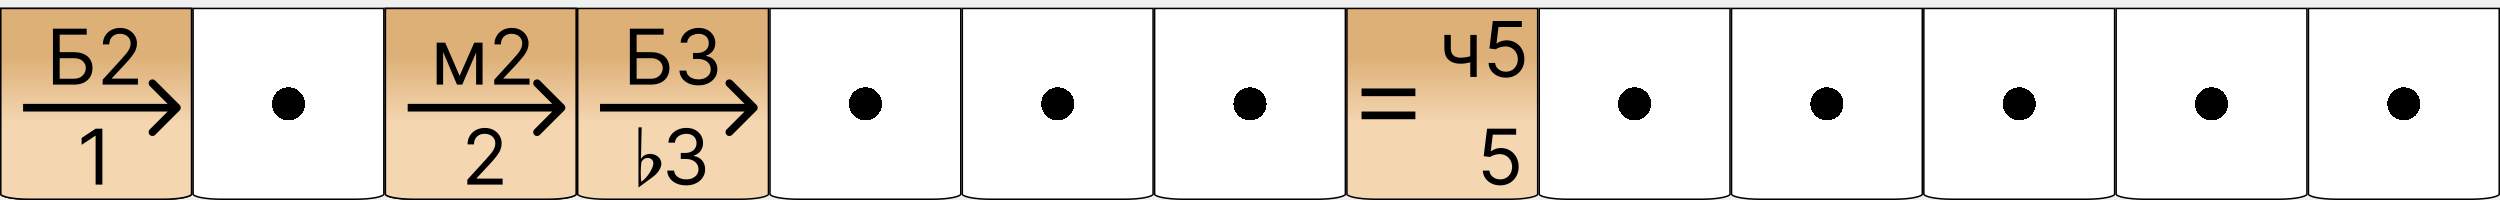
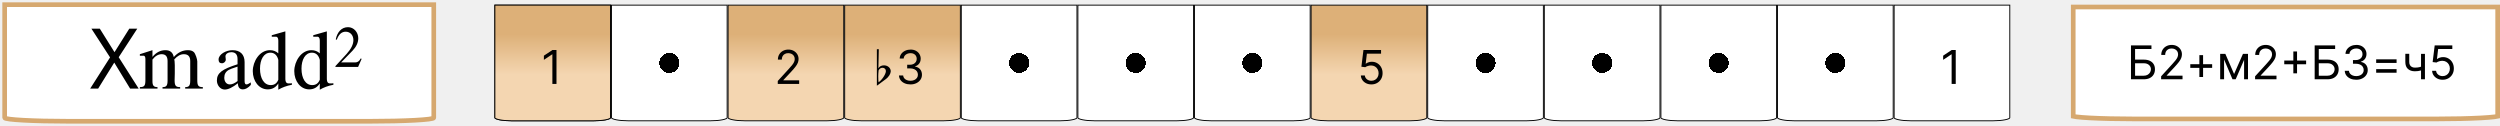
- <svg xmlns="http://www.w3.org/2000/svg" width="325" height="26" viewBox="0 0 325 26" fill="none">
-   <path d="M300.1 1.1H324.9V25.25C324.9 25.265 324.893 25.292 324.854 25.33C324.815 25.368 324.752 25.409 324.663 25.451C324.484 25.536 324.218 25.615 323.882 25.682C323.212 25.816 322.281 25.9 321.25 25.9H303.75C302.719 25.9 301.788 25.816 301.118 25.682C300.782 25.615 300.516 25.536 300.337 25.451C300.248 25.409 300.185 25.368 300.146 25.33C300.107 25.292 300.1 25.265 300.1 25.25V1.1Z" fill="url(#paint0_radial_571_794)" stroke="black" stroke-width="0.2" />
-   <path d="M275.1 1.1H299.9V25.25C299.9 25.265 299.893 25.292 299.854 25.33C299.815 25.368 299.752 25.409 299.663 25.451C299.484 25.536 299.218 25.615 298.882 25.682C298.212 25.816 297.281 25.9 296.25 25.9H278.75C277.719 25.9 276.788 25.816 276.118 25.682C275.782 25.615 275.516 25.536 275.337 25.451C275.248 25.409 275.185 25.368 275.146 25.33C275.107 25.292 275.1 25.265 275.1 25.25V1.1Z" fill="url(#paint1_radial_571_794)" stroke="black" stroke-width="0.2" />
-   <path d="M250.1 1.1H274.9V25.25C274.9 25.265 274.893 25.292 274.854 25.33C274.815 25.368 274.752 25.409 274.663 25.451C274.484 25.536 274.218 25.615 273.882 25.682C273.212 25.816 272.281 25.9 271.25 25.9H253.75C252.719 25.9 251.788 25.816 251.118 25.682C250.782 25.615 250.516 25.536 250.337 25.451C250.248 25.409 250.185 25.368 250.146 25.33C250.107 25.292 250.1 25.265 250.1 25.25V1.1Z" fill="url(#paint2_radial_571_794)" stroke="black" stroke-width="0.2" />
-   <path d="M225.1 1.1H249.9V25.25C249.9 25.265 249.893 25.292 249.854 25.33C249.815 25.368 249.752 25.409 249.663 25.451C249.484 25.536 249.218 25.615 248.882 25.682C248.212 25.816 247.281 25.9 246.25 25.9H228.75C227.719 25.9 226.788 25.816 226.118 25.682C225.782 25.615 225.516 25.536 225.337 25.451C225.248 25.409 225.185 25.368 225.146 25.33C225.107 25.292 225.1 25.265 225.1 25.25V1.1Z" fill="url(#paint3_radial_571_794)" stroke="black" stroke-width="0.2" />
-   <path d="M200.1 1.1H224.9V25.25C224.9 25.265 224.893 25.292 224.854 25.33C224.815 25.368 224.752 25.409 224.663 25.451C224.484 25.536 224.218 25.615 223.882 25.682C223.212 25.816 222.281 25.9 221.25 25.9H203.75C202.719 25.9 201.788 25.816 201.118 25.682C200.782 25.615 200.516 25.536 200.337 25.451C200.248 25.409 200.185 25.368 200.146 25.33C200.107 25.292 200.1 25.265 200.1 25.25V1.1Z" fill="url(#paint4_radial_571_794)" stroke="black" stroke-width="0.2" />
-   <path d="M175.1 1.1H199.9V25.25C199.9 25.265 199.893 25.292 199.854 25.33C199.815 25.368 199.752 25.409 199.663 25.451C199.484 25.536 199.218 25.615 198.882 25.682C198.212 25.816 197.281 25.9 196.25 25.9H178.75C177.719 25.9 176.788 25.816 176.118 25.682C175.782 25.615 175.516 25.536 175.337 25.451C175.248 25.409 175.185 25.368 175.146 25.33C175.107 25.292 175.1 25.265 175.1 25.25V1.1Z" fill="url(#paint5_linear_571_794)" stroke="black" stroke-width="0.2" />
-   <path d="M195.026 24.099C194.609 24.099 194.234 24.017 193.9 23.851C193.566 23.685 193.299 23.458 193.097 23.169C192.896 22.88 192.786 22.551 192.767 22.182H193.619C193.652 22.511 193.802 22.783 194.067 22.999C194.334 23.212 194.654 23.318 195.026 23.318C195.324 23.318 195.589 23.248 195.821 23.109C196.055 22.969 196.239 22.777 196.371 22.533C196.506 22.287 196.574 22.009 196.574 21.699C196.574 21.382 196.504 21.099 196.364 20.85C196.227 20.599 196.038 20.401 195.796 20.257C195.555 20.113 195.279 20.039 194.969 20.037C194.746 20.035 194.518 20.069 194.283 20.14C194.049 20.209 193.856 20.297 193.705 20.406L192.881 20.307L193.321 16.727H197.099V17.509H194.06L193.804 19.653H193.847C193.996 19.535 194.183 19.437 194.408 19.359C194.633 19.28 194.867 19.241 195.111 19.241C195.556 19.241 195.952 19.348 196.3 19.561C196.651 19.772 196.925 20.061 197.124 20.428C197.326 20.794 197.426 21.213 197.426 21.685C197.426 22.149 197.322 22.563 197.114 22.928C196.908 23.29 196.624 23.576 196.261 23.787C195.899 23.995 195.487 24.099 195.026 24.099Z" fill="black" />
-   <path d="M177 12H184" stroke="black" />
-   <path d="M177 15H184" stroke="black" />
-   <path d="M191.972 4.545V10H191.134V4.545H191.972ZM191.645 7.145V7.926C191.455 7.997 191.267 8.06 191.08 8.114C190.893 8.166 190.697 8.208 190.491 8.239C190.285 8.267 190.059 8.281 189.812 8.281C189.195 8.281 188.699 8.114 188.325 7.781C187.953 7.447 187.767 6.946 187.767 6.278V4.531H188.605V6.278C188.605 6.558 188.658 6.787 188.765 6.967C188.871 7.147 189.016 7.281 189.198 7.369C189.38 7.456 189.585 7.5 189.812 7.5C190.168 7.5 190.488 7.468 190.775 7.404C191.064 7.338 191.354 7.251 191.645 7.145ZM195.768 10.099C195.351 10.099 194.976 10.017 194.642 9.851C194.308 9.685 194.041 9.458 193.839 9.169C193.638 8.88 193.528 8.551 193.509 8.182H194.362C194.395 8.511 194.544 8.783 194.809 8.999C195.076 9.212 195.396 9.318 195.768 9.318C196.066 9.318 196.331 9.248 196.563 9.109C196.798 8.969 196.981 8.777 197.114 8.533C197.249 8.287 197.316 8.009 197.316 7.699C197.316 7.382 197.246 7.099 197.107 6.85C196.969 6.599 196.78 6.402 196.538 6.257C196.297 6.113 196.021 6.039 195.711 6.037C195.488 6.035 195.26 6.069 195.026 6.14C194.791 6.209 194.598 6.297 194.447 6.406L193.623 6.307L194.063 2.727H197.842V3.509H194.802L194.546 5.653H194.589C194.738 5.535 194.925 5.437 195.15 5.359C195.375 5.281 195.609 5.241 195.853 5.241C196.298 5.241 196.695 5.348 197.043 5.561C197.393 5.772 197.668 6.061 197.866 6.428C198.068 6.795 198.168 7.214 198.168 7.685C198.168 8.149 198.064 8.563 197.856 8.928C197.65 9.29 197.366 9.576 197.004 9.787C196.641 9.995 196.229 10.099 195.768 10.099Z" fill="black" />
-   <path d="M150.1 1.1H174.9V25.25C174.9 25.265 174.893 25.292 174.854 25.33C174.815 25.368 174.752 25.409 174.663 25.451C174.484 25.536 174.218 25.615 173.882 25.682C173.212 25.816 172.281 25.9 171.25 25.9H153.75C152.719 25.9 151.788 25.816 151.118 25.682C150.782 25.615 150.516 25.536 150.337 25.451C150.248 25.409 150.185 25.368 150.146 25.33C150.107 25.292 150.1 25.265 150.1 25.25V1.1Z" fill="url(#paint6_radial_571_794)" stroke="black" stroke-width="0.2" />
-   <path d="M125.1 1.1H149.9V25.25C149.9 25.265 149.893 25.292 149.854 25.33C149.815 25.368 149.752 25.409 149.663 25.451C149.484 25.536 149.218 25.615 148.882 25.682C148.212 25.816 147.281 25.9 146.25 25.9H128.75C127.719 25.9 126.788 25.816 126.118 25.682C125.782 25.615 125.516 25.536 125.337 25.451C125.248 25.409 125.185 25.368 125.146 25.33C125.107 25.292 125.1 25.265 125.1 25.25V1.1Z" fill="url(#paint7_radial_571_794)" stroke="black" stroke-width="0.2" />
-   <path d="M100.1 1.1H124.9V25.25C124.9 25.265 124.893 25.292 124.854 25.33C124.815 25.368 124.752 25.409 124.663 25.451C124.484 25.536 124.218 25.615 123.882 25.682C123.212 25.816 122.281 25.9 121.25 25.9H103.75C102.719 25.9 101.788 25.816 101.118 25.682C100.782 25.615 100.516 25.536 100.337 25.451C100.248 25.409 100.185 25.368 100.146 25.33C100.107 25.292 100.1 25.265 100.1 25.25V1.1Z" fill="url(#paint8_radial_571_794)" stroke="black" stroke-width="0.2" />
-   <path d="M75.1 1.1H99.9V25.25C99.9 25.265 99.893 25.292 99.854 25.33C99.815 25.368 99.752 25.409 99.663 25.451C99.484 25.536 99.218 25.615 98.882 25.682C98.212 25.816 97.281 25.9 96.25 25.9H78.75C77.719 25.9 76.788 25.816 76.118 25.682C75.782 25.615 75.516 25.536 75.337 25.451C75.248 25.409 75.185 25.368 75.146 25.33C75.107 25.292 75.1 25.265 75.1 25.25V1.1Z" fill="url(#paint9_linear_571_794)" stroke="black" stroke-width="0.2" />
-   <path d="M89.21 24.099C88.742 24.099 88.324 24.019 87.957 23.858C87.592 23.697 87.302 23.473 87.087 23.187C86.874 22.898 86.758 22.563 86.739 22.182H87.633C87.653 22.416 87.733 22.619 87.875 22.789C88.017 22.957 88.203 23.087 88.433 23.18C88.662 23.272 88.917 23.318 89.196 23.318C89.508 23.318 89.785 23.264 90.027 23.155C90.269 23.046 90.458 22.894 90.595 22.7C90.733 22.506 90.801 22.281 90.801 22.026C90.801 21.758 90.735 21.523 90.602 21.319C90.47 21.113 90.276 20.952 90.02 20.836C89.764 20.72 89.452 20.662 89.082 20.662H88.5V19.881H89.082C89.371 19.881 89.624 19.829 89.842 19.724C90.062 19.62 90.234 19.474 90.357 19.284C90.483 19.095 90.546 18.872 90.546 18.616C90.546 18.37 90.491 18.156 90.382 17.974C90.273 17.791 90.119 17.649 89.921 17.548C89.724 17.446 89.492 17.395 89.224 17.395C88.974 17.395 88.737 17.441 88.514 17.533C88.294 17.623 88.114 17.755 87.974 17.928C87.835 18.098 87.759 18.304 87.747 18.546H86.895C86.909 18.164 87.024 17.831 87.239 17.544C87.455 17.255 87.737 17.03 88.085 16.869C88.435 16.708 88.82 16.628 89.239 16.628C89.688 16.628 90.074 16.719 90.396 16.901C90.718 17.081 90.966 17.319 91.138 17.615C91.311 17.911 91.398 18.231 91.398 18.574C91.398 18.983 91.29 19.333 91.075 19.621C90.862 19.91 90.572 20.11 90.204 20.222V20.278C90.664 20.354 91.022 20.549 91.281 20.864C91.539 21.177 91.668 21.564 91.668 22.026C91.668 22.421 91.56 22.776 91.344 23.091C91.131 23.403 90.84 23.65 90.471 23.829C90.102 24.009 89.681 24.099 89.21 24.099Z" fill="black" />
-   <path d="M83 24.379L84.833 23.027C85.639 22.442 85.951 21.779 85.977 21.285C85.977 20.557 85.314 20.011 84.534 20.011C83.988 20.011 83.585 20.219 83.325 20.648L83.416 16.553H83V24.379ZM84.209 20.531C84.625 20.531 84.937 20.83 84.937 21.233C84.937 21.909 84.04 23.209 83.364 23.638C83.325 23.417 83.299 22.988 83.299 22.351C83.299 22 83.325 21.571 83.377 21.077C83.572 20.713 83.845 20.531 84.209 20.531Z" fill="black" />
-   <path d="M81.881 11V3.727H86.27V4.509H82.761V6.781H84.608C85.129 6.781 85.568 6.866 85.925 7.037C86.285 7.207 86.558 7.448 86.742 7.758C86.929 8.068 87.023 8.434 87.023 8.855C87.023 9.277 86.929 9.648 86.742 9.97C86.558 10.292 86.285 10.544 85.925 10.727C85.568 10.909 85.129 11 84.608 11H81.881ZM82.761 10.233H84.608C84.939 10.233 85.22 10.167 85.45 10.034C85.682 9.899 85.857 9.726 85.975 9.516C86.096 9.303 86.156 9.078 86.156 8.841C86.156 8.493 86.022 8.193 85.755 7.942C85.487 7.689 85.105 7.562 84.608 7.562H82.761V10.233ZM90.802 11.099C90.333 11.099 89.915 11.019 89.549 10.858C89.184 10.697 88.894 10.473 88.678 10.187C88.465 9.898 88.349 9.563 88.33 9.182H89.225C89.244 9.416 89.325 9.619 89.467 9.789C89.609 9.957 89.795 10.087 90.024 10.18C90.254 10.272 90.508 10.318 90.788 10.318C91.1 10.318 91.377 10.264 91.619 10.155C91.86 10.046 92.05 9.894 92.187 9.7C92.324 9.506 92.393 9.281 92.393 9.026C92.393 8.758 92.327 8.522 92.194 8.319C92.061 8.113 91.867 7.952 91.612 7.836C91.356 7.72 91.043 7.662 90.674 7.662H90.092V6.881H90.674C90.963 6.881 91.216 6.829 91.434 6.724C91.654 6.62 91.826 6.473 91.949 6.284C92.075 6.095 92.137 5.872 92.137 5.616C92.137 5.37 92.083 5.156 91.974 4.974C91.865 4.791 91.711 4.649 91.512 4.548C91.316 4.446 91.084 4.395 90.816 4.395C90.565 4.395 90.329 4.441 90.106 4.533C89.886 4.623 89.706 4.755 89.566 4.928C89.427 5.098 89.351 5.304 89.339 5.545H88.487C88.501 5.164 88.616 4.83 88.831 4.544C89.047 4.255 89.328 4.03 89.676 3.869C90.027 3.708 90.411 3.628 90.83 3.628C91.28 3.628 91.666 3.719 91.988 3.901C92.31 4.081 92.558 4.319 92.73 4.615C92.903 4.911 92.99 5.231 92.99 5.574C92.99 5.983 92.882 6.333 92.666 6.621C92.453 6.91 92.163 7.11 91.796 7.222V7.278C92.256 7.354 92.614 7.549 92.872 7.864C93.13 8.177 93.259 8.564 93.259 9.026C93.259 9.421 93.152 9.776 92.936 10.091C92.723 10.403 92.432 10.65 92.063 10.829C91.693 11.009 91.273 11.099 90.802 11.099Z" fill="black" />
-   <path d="M98.354 14.354C98.549 14.158 98.549 13.842 98.354 13.646L95.172 10.464C94.976 10.269 94.66 10.269 94.465 10.464C94.269 10.66 94.269 10.976 94.465 11.172L97.293 14L94.465 16.828C94.269 17.024 94.269 17.34 94.465 17.535C94.66 17.731 94.976 17.731 95.172 17.535L98.354 14.354ZM78 14.5H98V13.5H78V14.5Z" fill="black" />
-   <path d="M25.1 1.1H49.9V25.25C49.9 25.265 49.893 25.292 49.854 25.33C49.815 25.368 49.752 25.409 49.663 25.451C49.483 25.536 49.218 25.615 48.882 25.682C48.212 25.816 47.281 25.9 46.25 25.9H28.75C27.719 25.9 26.788 25.816 26.118 25.682C25.782 25.615 25.517 25.536 25.337 25.451C25.248 25.409 25.185 25.368 25.146 25.33C25.107 25.292 25.1 25.265 25.1 25.25V1.1Z" fill="url(#paint10_radial_571_794)" stroke="black" stroke-width="0.2" />
-   <path d="M0.1 1.1H24.9V25.25C24.9 25.265 24.893 25.292 24.854 25.33C24.815 25.368 24.752 25.409 24.663 25.451C24.483 25.536 24.218 25.615 23.882 25.682C23.212 25.816 22.281 25.9 21.25 25.9H3.75C2.719 25.9 1.788 25.816 1.118 25.682C0.782 25.615 0.516 25.536 0.337 25.451C0.248 25.409 0.185 25.368 0.146 25.33C0.107 25.292 0.1 25.265 0.1 25.25V1.1Z" fill="url(#paint11_linear_571_794)" stroke="black" stroke-width="0.2" />
-   <path d="M0.1 1.1H24.9V25.25C24.9 25.265 24.893 25.292 24.854 25.33C24.815 25.368 24.752 25.409 24.663 25.451C24.483 25.536 24.218 25.615 23.882 25.682C23.212 25.816 22.281 25.9 21.25 25.9H3.75C2.719 25.9 1.788 25.816 1.118 25.682C0.782 25.615 0.516 25.536 0.337 25.451C0.248 25.409 0.185 25.368 0.146 25.33C0.107 25.292 0.1 25.265 0.1 25.25V1.1Z" fill="url(#paint12_linear_571_794)" stroke="black" stroke-width="0.2" />
-   <path d="M13.31 16.727V24H12.429V17.651H12.386L10.611 18.829V17.935L12.429 16.727H13.31Z" fill="black" />
-   <path d="M6.881 11V3.727H11.27V4.509H7.761V6.781H9.608C10.129 6.781 10.568 6.866 10.925 7.037C11.285 7.207 11.557 7.448 11.742 7.758C11.929 8.068 12.023 8.434 12.023 8.855C12.023 9.277 11.929 9.648 11.742 9.97C11.557 10.292 11.285 10.544 10.925 10.727C10.568 10.909 10.129 11 9.608 11H6.881ZM7.761 10.233H9.608C9.939 10.233 10.22 10.167 10.45 10.034C10.682 9.899 10.857 9.726 10.975 9.516C11.096 9.303 11.156 9.078 11.156 8.841C11.156 8.493 11.023 8.193 10.755 7.942C10.488 7.689 10.105 7.562 9.608 7.562H7.761V10.233ZM13.345 11V10.361L15.745 7.733C16.027 7.425 16.259 7.158 16.441 6.93C16.623 6.701 16.759 6.485 16.846 6.284C16.936 6.08 16.981 5.867 16.981 5.645C16.981 5.389 16.919 5.168 16.796 4.981C16.676 4.794 16.51 4.649 16.299 4.548C16.088 4.446 15.852 4.395 15.589 4.395C15.31 4.395 15.066 4.453 14.857 4.569C14.652 4.683 14.492 4.842 14.378 5.048C14.267 5.254 14.211 5.496 14.211 5.773H13.373C13.373 5.347 13.471 4.973 13.668 4.651C13.864 4.329 14.132 4.078 14.47 3.898C14.811 3.718 15.194 3.628 15.617 3.628C16.044 3.628 16.421 3.718 16.75 3.898C17.079 4.078 17.337 4.32 17.524 4.626C17.711 4.931 17.805 5.271 17.805 5.645C17.805 5.912 17.756 6.174 17.659 6.43C17.565 6.683 17.399 6.966 17.162 7.278C16.928 7.589 16.602 7.967 16.186 8.415L14.552 10.162V10.219H17.933V11H13.345Z" fill="black" />
-   <path d="M23.354 14.354C23.549 14.158 23.549 13.842 23.354 13.646L20.172 10.464C19.976 10.269 19.66 10.269 19.465 10.464C19.269 10.66 19.269 10.976 19.465 11.172L22.293 14L19.465 16.828C19.269 17.024 19.269 17.34 19.465 17.535C19.66 17.731 19.976 17.731 20.172 17.535L23.354 14.354ZM3 14.5H23V13.5H3V14.5Z" fill="black" />
-   <path d="M50.1 1.1H74.9V25.25C74.9 25.265 74.893 25.292 74.854 25.33C74.815 25.368 74.752 25.409 74.663 25.451C74.484 25.536 74.218 25.615 73.882 25.682C73.212 25.816 72.281 25.9 71.25 25.9H53.75C52.719 25.9 51.788 25.816 51.118 25.682C50.782 25.615 50.517 25.536 50.337 25.451C50.248 25.409 50.185 25.368 50.146 25.33C50.107 25.292 50.1 25.265 50.1 25.25V1.1Z" fill="url(#paint13_linear_571_794)" stroke="black" stroke-width="0.2" />
-   <path d="M50.1 1.1H74.9V25.25C74.9 25.265 74.893 25.292 74.854 25.33C74.815 25.368 74.752 25.409 74.663 25.451C74.484 25.536 74.218 25.615 73.882 25.682C73.212 25.816 72.281 25.9 71.25 25.9H53.75C52.719 25.9 51.788 25.816 51.118 25.682C50.782 25.615 50.517 25.536 50.337 25.451C50.248 25.409 50.185 25.368 50.146 25.33C50.107 25.292 50.1 25.265 50.1 25.25V1.1Z" fill="url(#paint14_linear_571_794)" stroke="black" stroke-width="0.2" />
-   <path d="M60.753 24V23.361L63.153 20.733C63.435 20.425 63.667 20.158 63.849 19.93C64.032 19.701 64.167 19.485 64.254 19.284C64.344 19.081 64.389 18.867 64.389 18.645C64.389 18.389 64.328 18.168 64.204 17.981C64.084 17.794 63.918 17.649 63.707 17.548C63.497 17.446 63.26 17.395 62.997 17.395C62.718 17.395 62.474 17.453 62.266 17.569C62.06 17.683 61.9 17.842 61.786 18.048C61.675 18.254 61.619 18.496 61.619 18.773H60.781C60.781 18.347 60.88 17.973 61.076 17.651C61.273 17.329 61.54 17.078 61.879 16.898C62.219 16.718 62.602 16.628 63.026 16.628C63.452 16.628 63.829 16.718 64.158 16.898C64.487 17.078 64.746 17.32 64.933 17.626C65.12 17.931 65.213 18.271 65.213 18.645C65.213 18.912 65.165 19.174 65.067 19.43C64.973 19.683 64.807 19.966 64.57 20.278C64.336 20.588 64.01 20.967 63.594 21.415L61.96 23.162V23.219H65.341V24H60.753Z" fill="black" />
-   <path d="M59.75 9.864L61.653 5.545H62.449L60.091 11H59.409L57.094 5.545H57.875L59.75 9.864ZM57.605 5.545V11H56.767V5.545H57.605ZM61.895 11V5.545H62.733V11H61.895ZM64.253 11V10.361L66.653 7.733C66.935 7.425 67.167 7.158 67.349 6.93C67.532 6.701 67.667 6.485 67.754 6.284C67.844 6.08 67.889 5.867 67.889 5.645C67.889 5.389 67.828 5.168 67.704 4.981C67.584 4.794 67.418 4.649 67.207 4.548C66.997 4.446 66.76 4.395 66.497 4.395C66.218 4.395 65.974 4.453 65.766 4.569C65.56 4.683 65.4 4.842 65.286 5.048C65.175 5.254 65.119 5.496 65.119 5.773H64.281C64.281 5.347 64.379 4.973 64.576 4.651C64.772 4.329 65.04 4.078 65.379 3.898C65.719 3.718 66.102 3.628 66.526 3.628C66.952 3.628 67.329 3.718 67.658 3.898C67.987 4.078 68.246 4.32 68.433 4.626C68.62 4.931 68.713 5.271 68.713 5.645C68.713 5.912 68.665 6.174 68.567 6.43C68.473 6.683 68.307 6.966 68.07 7.278C67.836 7.589 67.51 7.967 67.094 8.415L65.46 10.162V10.219H68.841V11H64.253Z" fill="black" />
-   <path d="M73.354 14.354C73.549 14.158 73.549 13.842 73.354 13.646L70.172 10.464C69.976 10.269 69.66 10.269 69.465 10.464C69.269 10.66 69.269 10.976 69.465 11.172L72.293 14L69.465 16.828C69.269 17.024 69.269 17.34 69.465 17.535C69.66 17.731 69.976 17.731 70.172 17.535L73.354 14.354ZM53 14.5H73V13.5H53V14.5Z" fill="black" />
+ <svg xmlns="http://www.w3.org/2000/svg" width="536" height="27" viewBox="0 0 536 27" fill="none">
+   <path d="M406.1 1.1H430.9V25.25C430.9 25.265 430.893 25.292 430.854 25.33C430.815 25.368 430.752 25.409 430.663 25.451C430.484 25.536 430.218 25.615 429.882 25.682C429.212 25.816 428.281 25.9 427.25 25.9H409.75C408.719 25.9 407.788 25.816 407.118 25.682C406.782 25.615 406.516 25.536 406.337 25.451C406.248 25.409 406.185 25.368 406.146 25.33C406.107 25.292 406.1 25.265 406.1 25.25V1.1Z" fill="white" stroke="black" stroke-width="0.2" />
+   <path d="M419.31 10.727V18H418.429V11.651H418.386L416.611 12.829V11.935L418.429 10.727H419.31Z" fill="black" />
+   <path d="M356.1 1.1H380.9V25.25C380.9 25.265 380.893 25.292 380.854 25.33C380.815 25.368 380.752 25.409 380.663 25.451C380.484 25.536 380.218 25.615 379.882 25.682C379.212 25.816 378.281 25.9 377.25 25.9H359.75C358.719 25.9 357.788 25.816 357.118 25.682C356.782 25.615 356.516 25.536 356.337 25.451C356.248 25.409 356.185 25.368 356.146 25.33C356.107 25.292 356.1 25.265 356.1 25.25V1.1Z" fill="url(#paint0_radial_1083_555)" stroke="black" stroke-width="0.2" />
+   <path d="M381.1 1.1H405.9V25.25C405.9 25.265 405.893 25.292 405.854 25.33C405.815 25.368 405.752 25.409 405.663 25.451C405.484 25.536 405.218 25.615 404.882 25.682C404.212 25.816 403.281 25.9 402.25 25.9H384.75C383.719 25.9 382.788 25.816 382.118 25.682C381.782 25.615 381.516 25.536 381.337 25.451C381.248 25.409 381.185 25.368 381.146 25.33C381.107 25.292 381.1 25.265 381.1 25.25V1.1Z" fill="url(#paint1_radial_1083_555)" stroke="black" stroke-width="0.2" />
+   <path d="M331.1 1.1H355.9V25.25C355.9 25.265 355.893 25.292 355.854 25.33C355.815 25.368 355.752 25.409 355.663 25.451C355.484 25.536 355.218 25.615 354.882 25.682C354.212 25.816 353.281 25.9 352.25 25.9H334.75C333.719 25.9 332.788 25.816 332.118 25.682C331.782 25.615 331.516 25.536 331.337 25.451C331.248 25.409 331.185 25.368 331.146 25.33C331.107 25.292 331.1 25.265 331.1 25.25V1.1Z" fill="url(#paint2_radial_1083_555)" stroke="black" stroke-width="0.2" />
+   <path d="M306.1 1.1H330.9V25.25C330.9 25.265 330.893 25.292 330.854 25.33C330.815 25.368 330.752 25.409 330.663 25.451C330.484 25.536 330.218 25.615 329.882 25.682C329.212 25.816 328.281 25.9 327.25 25.9H309.75C308.719 25.9 307.788 25.816 307.118 25.682C306.782 25.615 306.516 25.536 306.337 25.451C306.248 25.409 306.185 25.368 306.146 25.33C306.107 25.292 306.1 25.265 306.1 25.25V1.1Z" fill="url(#paint3_radial_1083_555)" stroke="black" stroke-width="0.2" />
+   <path d="M256.1 1.1H280.9V25.25C280.9 25.265 280.893 25.292 280.854 25.33C280.815 25.368 280.752 25.409 280.663 25.451C280.484 25.536 280.218 25.615 279.882 25.682C279.212 25.816 278.281 25.9 277.25 25.9H259.75C258.719 25.9 257.788 25.816 257.118 25.682C256.782 25.615 256.516 25.536 256.337 25.451C256.248 25.409 256.185 25.368 256.146 25.33C256.107 25.292 256.1 25.265 256.1 25.25V1.1Z" fill="url(#paint4_radial_1083_555)" stroke="black" stroke-width="0.2" />
+   <path d="M231.1 1.1H255.9V25.25C255.9 25.265 255.893 25.292 255.854 25.33C255.815 25.368 255.752 25.409 255.663 25.451C255.484 25.536 255.218 25.615 254.882 25.682C254.212 25.816 253.281 25.9 252.25 25.9H234.75C233.719 25.9 232.788 25.816 232.118 25.682C231.782 25.615 231.516 25.536 231.337 25.451C231.248 25.409 231.185 25.368 231.146 25.33C231.107 25.292 231.1 25.265 231.1 25.25V1.1Z" fill="url(#paint5_radial_1083_555)" stroke="black" stroke-width="0.2" />
+   <path d="M206.1 1.1H230.9V25.25C230.9 25.265 230.893 25.292 230.854 25.33C230.815 25.368 230.752 25.409 230.663 25.451C230.484 25.536 230.218 25.615 229.882 25.682C229.212 25.816 228.281 25.9 227.25 25.9H209.75C208.719 25.9 207.788 25.816 207.118 25.682C206.782 25.615 206.516 25.536 206.337 25.451C206.248 25.409 206.185 25.368 206.146 25.33C206.107 25.292 206.1 25.265 206.1 25.25V1.1Z" fill="url(#paint6_radial_1083_555)" stroke="black" stroke-width="0.2" />
+   <path d="M181.1 1.1H205.9V25.25C205.9 25.265 205.893 25.292 205.854 25.33C205.815 25.368 205.752 25.409 205.663 25.451C205.484 25.536 205.218 25.615 204.882 25.682C204.212 25.816 203.281 25.9 202.25 25.9H184.75C183.719 25.9 182.788 25.816 182.118 25.682C181.782 25.615 181.516 25.536 181.337 25.451C181.248 25.409 181.185 25.368 181.146 25.33C181.107 25.292 181.1 25.265 181.1 25.25V1.1Z" fill="url(#paint7_linear_1083_555)" stroke="black" stroke-width="0.2" />
+   <path d="M195.21 18.099C194.741 18.099 194.324 18.019 193.957 17.858C193.592 17.697 193.302 17.473 193.087 17.187C192.874 16.898 192.758 16.563 192.739 16.182H193.634C193.652 16.416 193.733 16.619 193.875 16.789C194.017 16.957 194.203 17.087 194.433 17.18C194.662 17.272 194.917 17.318 195.196 17.318C195.509 17.318 195.786 17.264 196.027 17.155C196.268 17.046 196.458 16.894 196.595 16.7C196.732 16.506 196.801 16.281 196.801 16.026C196.801 15.758 196.735 15.523 196.602 15.319C196.47 15.113 196.276 14.952 196.02 14.836C195.764 14.72 195.452 14.662 195.082 14.662H194.5V13.881H195.082C195.371 13.881 195.625 13.829 195.842 13.724C196.063 13.62 196.234 13.473 196.357 13.284C196.483 13.095 196.545 12.872 196.545 12.617C196.545 12.37 196.491 12.156 196.382 11.974C196.273 11.791 196.119 11.649 195.92 11.548C195.724 11.446 195.492 11.395 195.224 11.395C194.973 11.395 194.737 11.441 194.514 11.533C194.294 11.623 194.114 11.755 193.974 11.928C193.835 12.098 193.759 12.304 193.747 12.546H192.895C192.909 12.164 193.024 11.831 193.239 11.544C193.455 11.255 193.737 11.03 194.085 10.869C194.435 10.708 194.82 10.628 195.239 10.628C195.688 10.628 196.074 10.719 196.396 10.901C196.718 11.081 196.966 11.319 197.138 11.615C197.311 11.911 197.398 12.231 197.398 12.574C197.398 12.983 197.29 13.333 197.075 13.621C196.862 13.91 196.571 14.11 196.205 14.222V14.278C196.664 14.354 197.022 14.55 197.281 14.864C197.539 15.177 197.668 15.564 197.668 16.026C197.668 16.421 197.56 16.776 197.344 17.091C197.131 17.403 196.84 17.65 196.471 17.829C196.102 18.009 195.681 18.099 195.21 18.099Z" fill="black" />
+   <path d="M188 18.379L189.833 17.027C190.639 16.442 190.951 15.779 190.977 15.285C190.977 14.557 190.314 14.011 189.534 14.011C188.988 14.011 188.585 14.219 188.325 14.648L188.416 10.553H188V18.379ZM189.209 14.531C189.625 14.531 189.937 14.83 189.937 15.233C189.937 15.909 189.04 17.209 188.364 17.638C188.325 17.417 188.299 16.988 188.299 16.351C188.299 16 188.325 15.571 188.377 15.077C188.572 14.713 188.845 14.531 189.209 14.531Z" fill="black" />
+   <path d="M156.1 1.1H180.9V25.25C180.9 25.265 180.893 25.292 180.854 25.33C180.815 25.368 180.752 25.409 180.663 25.451C180.484 25.536 180.218 25.615 179.882 25.682C179.212 25.816 178.281 25.9 177.25 25.9H159.75C158.719 25.9 157.788 25.816 157.118 25.682C156.782 25.615 156.516 25.536 156.337 25.451C156.248 25.409 156.185 25.368 156.146 25.33C156.107 25.292 156.1 25.265 156.1 25.25V1.1Z" fill="url(#paint8_linear_1083_555)" stroke="black" stroke-width="0.2" />
+   <path d="M166.753 18V17.361L169.153 14.733C169.435 14.425 169.667 14.158 169.849 13.93C170.032 13.701 170.167 13.485 170.254 13.284C170.344 13.081 170.389 12.867 170.389 12.645C170.389 12.389 170.328 12.168 170.205 11.981C170.084 11.794 169.918 11.649 169.707 11.548C169.497 11.446 169.26 11.395 168.997 11.395C168.718 11.395 168.474 11.453 168.266 11.569C168.06 11.682 167.9 11.842 167.786 12.048C167.675 12.254 167.619 12.496 167.619 12.773H166.781C166.781 12.347 166.879 11.973 167.076 11.651C167.272 11.329 167.54 11.078 167.879 10.898C168.219 10.718 168.602 10.628 169.026 10.628C169.452 10.628 169.829 10.718 170.158 10.898C170.487 11.078 170.746 11.32 170.933 11.626C171.12 11.931 171.213 12.271 171.213 12.645C171.213 12.912 171.165 13.174 171.067 13.43C170.973 13.683 170.807 13.966 170.57 14.278C170.336 14.588 170.01 14.967 169.594 15.415L167.96 17.162V17.219H171.341V18H166.753Z" fill="black" />
+   <path d="M281.1 1.1H305.9V25.25C305.9 25.265 305.893 25.292 305.854 25.33C305.815 25.368 305.752 25.409 305.663 25.451C305.484 25.536 305.218 25.615 304.882 25.682C304.212 25.816 303.281 25.9 302.25 25.9H284.75C283.719 25.9 282.788 25.816 282.118 25.682C281.782 25.615 281.516 25.536 281.337 25.451C281.248 25.409 281.185 25.368 281.146 25.33C281.107 25.292 281.1 25.265 281.1 25.25V1.1Z" fill="url(#paint9_linear_1083_555)" stroke="black" stroke-width="0.2" />
+   <path d="M294.026 18.099C293.609 18.099 293.234 18.017 292.9 17.851C292.566 17.685 292.299 17.458 292.097 17.169C291.896 16.88 291.786 16.551 291.767 16.182H292.619C292.652 16.511 292.802 16.783 293.067 16.999C293.334 17.212 293.654 17.318 294.026 17.318C294.324 17.318 294.589 17.248 294.821 17.109C295.055 16.969 295.239 16.777 295.371 16.533C295.506 16.287 295.574 16.009 295.574 15.699C295.574 15.382 295.504 15.099 295.364 14.85C295.227 14.599 295.038 14.402 294.796 14.257C294.555 14.113 294.279 14.039 293.969 14.037C293.746 14.035 293.518 14.069 293.283 14.14C293.049 14.209 292.856 14.297 292.705 14.406L291.881 14.307L292.321 10.727H296.099V11.508H293.06L292.804 13.653H292.847C292.996 13.535 293.183 13.437 293.408 13.359C293.633 13.28 293.867 13.242 294.111 13.242C294.556 13.242 294.952 13.348 295.3 13.561C295.651 13.772 295.925 14.061 296.124 14.428C296.326 14.794 296.426 15.213 296.426 15.685C296.426 16.149 296.322 16.563 296.114 16.928C295.908 17.29 295.624 17.576 295.261 17.787C294.899 17.995 294.487 18.099 294.026 18.099Z" fill="black" />
+   <path d="M131.1 1.1H155.9V25.25C155.9 25.265 155.893 25.292 155.854 25.33C155.815 25.368 155.752 25.409 155.663 25.451C155.484 25.536 155.218 25.615 154.882 25.682C154.212 25.816 153.281 25.9 152.25 25.9H134.75C133.719 25.9 132.788 25.816 132.118 25.682C131.782 25.615 131.516 25.536 131.337 25.451C131.248 25.409 131.185 25.368 131.146 25.33C131.107 25.292 131.1 25.265 131.1 25.25V1.1Z" fill="url(#paint10_radial_1083_555)" stroke="black" stroke-width="0.2" />
+   <path d="M106.1 1.1H130.9V25.25C130.9 25.265 130.893 25.292 130.854 25.33C130.815 25.368 130.752 25.409 130.663 25.451C130.484 25.536 130.218 25.615 129.882 25.682C129.212 25.816 128.281 25.9 127.25 25.9H109.75C108.719 25.9 107.788 25.816 107.118 25.682C106.782 25.615 106.516 25.536 106.337 25.451C106.248 25.409 106.185 25.368 106.146 25.33C106.107 25.292 106.1 25.265 106.1 25.25V1.1Z" fill="url(#paint11_linear_1083_555)" stroke="black" stroke-width="0.2" />
+   <path d="M106.1 1.1H130.9V25.25C130.9 25.265 130.893 25.292 130.854 25.33C130.815 25.368 130.752 25.409 130.663 25.451C130.484 25.536 130.218 25.615 129.882 25.682C129.212 25.816 128.281 25.9 127.25 25.9H109.75C108.719 25.9 107.788 25.816 107.118 25.682C106.782 25.615 106.516 25.536 106.337 25.451C106.248 25.409 106.185 25.368 106.146 25.33C106.107 25.292 106.1 25.265 106.1 25.25V1.1Z" fill="url(#paint12_linear_1083_555)" stroke="black" stroke-width="0.2" />
+   <path d="M119.31 10.727V18H118.429V11.651H118.386L116.611 12.829V11.935L118.429 10.727H119.31Z" fill="black" />
+   <path d="M444.5 1.5H535.5V24.94C535.348 24.974 535.133 25.01 534.852 25.046C534.172 25.133 533.176 25.213 531.931 25.281C529.445 25.416 526.005 25.5 522.2 25.5H457.8C453.995 25.5 450.555 25.416 448.069 25.281C446.824 25.213 445.828 25.133 445.148 25.046C444.867 25.01 444.652 24.974 444.5 24.94V1.5Z" fill="white" stroke="#D6A86F" />
+   <path d="M456.881 17V9.727H461.27V10.508H457.761V12.781H459.608C460.129 12.781 460.568 12.867 460.925 13.037C461.285 13.207 461.558 13.448 461.742 13.758C461.929 14.068 462.023 14.434 462.023 14.855C462.023 15.277 461.929 15.648 461.742 15.97C461.558 16.292 461.285 16.544 460.925 16.727C460.568 16.909 460.129 17 459.608 17H456.881ZM457.761 16.233H459.608C459.939 16.233 460.22 16.167 460.45 16.034C460.682 15.899 460.857 15.726 460.975 15.516C461.096 15.303 461.156 15.078 461.156 14.841C461.156 14.493 461.022 14.193 460.755 13.943C460.487 13.689 460.105 13.562 459.608 13.562H457.761V16.233ZM463.345 17V16.361L465.745 13.733C466.027 13.425 466.259 13.158 466.441 12.93C466.624 12.701 466.758 12.485 466.846 12.284C466.936 12.081 466.981 11.867 466.981 11.645C466.981 11.389 466.919 11.168 466.796 10.981C466.676 10.794 466.51 10.649 466.299 10.548C466.088 10.446 465.852 10.395 465.589 10.395C465.31 10.395 465.066 10.453 464.857 10.569C464.651 10.682 464.492 10.842 464.378 11.048C464.267 11.254 464.211 11.496 464.211 11.773H463.373C463.373 11.347 463.471 10.973 463.668 10.651C463.864 10.329 464.132 10.078 464.47 9.898C464.811 9.718 465.194 9.628 465.617 9.628C466.044 9.628 466.421 9.718 466.75 9.898C467.079 10.078 467.337 10.32 467.524 10.626C467.711 10.931 467.805 11.271 467.805 11.645C467.805 11.912 467.756 12.174 467.659 12.43C467.565 12.683 467.399 12.966 467.162 13.278C466.928 13.588 466.602 13.967 466.186 14.415L464.552 16.162V16.219H467.933V17H463.345ZM471.544 16.503V11.815H472.34V16.503H471.544ZM469.598 14.557V13.761H474.286V14.557H469.598ZM478.988 15.864L480.892 11.546H481.687L479.329 17H478.647L476.332 11.546H477.113L478.988 15.864ZM476.843 11.546V17H476.005V11.546H476.843ZM481.133 17V11.546H481.971V17H481.133ZM483.491 17V16.361L485.892 13.733C486.173 13.425 486.405 13.158 486.588 12.93C486.77 12.701 486.905 12.485 486.993 12.284C487.083 12.081 487.127 11.867 487.127 11.645C487.127 11.389 487.066 11.168 486.943 10.981C486.822 10.794 486.656 10.649 486.446 10.548C486.235 10.446 485.998 10.395 485.735 10.395C485.456 10.395 485.212 10.453 485.004 10.569C484.798 10.682 484.638 10.842 484.525 11.048C484.413 11.254 484.358 11.496 484.358 11.773H483.52C483.52 11.347 483.618 10.973 483.814 10.651C484.011 10.329 484.278 10.078 484.617 9.898C484.958 9.718 485.34 9.628 485.764 9.628C486.19 9.628 486.568 9.718 486.897 9.898C487.226 10.078 487.484 10.32 487.671 10.626C487.858 10.931 487.951 11.271 487.951 11.645C487.951 11.912 487.903 12.174 487.806 12.43C487.711 12.683 487.545 12.966 487.309 13.278C487.074 13.588 486.749 13.967 486.332 14.415L484.699 16.162V16.219H488.079V17H483.491ZM491.691 15.722V11.034H492.486V15.722H491.691ZM489.745 13.776V12.98H494.432V13.776H489.745ZM496.265 17V9.727H500.655V10.508H497.146V12.781H498.993C499.514 12.781 499.953 12.867 500.31 13.037C500.67 13.207 500.942 13.448 501.127 13.758C501.314 14.068 501.407 14.434 501.407 14.855C501.407 15.277 501.314 15.648 501.127 15.97C500.942 16.292 500.67 16.544 500.31 16.727C499.953 16.909 499.514 17 498.993 17H496.265ZM497.146 16.233H498.993C499.324 16.233 499.605 16.167 499.834 16.034C500.066 15.899 500.242 15.726 500.36 15.516C500.481 15.303 500.541 15.078 500.541 14.841C500.541 14.493 500.407 14.193 500.14 13.943C499.872 13.689 499.49 13.562 498.993 13.562H497.146V16.233ZM505.187 17.099C504.718 17.099 504.3 17.019 503.933 16.858C503.569 16.697 503.279 16.473 503.063 16.187C502.85 15.898 502.734 15.563 502.715 15.182H503.61C503.629 15.416 503.71 15.619 503.852 15.789C503.994 15.957 504.179 16.087 504.409 16.18C504.639 16.272 504.893 16.318 505.173 16.318C505.485 16.318 505.762 16.264 506.004 16.155C506.245 16.046 506.434 15.894 506.572 15.7C506.709 15.506 506.778 15.281 506.778 15.026C506.778 14.758 506.711 14.523 506.579 14.319C506.446 14.113 506.252 13.952 505.996 13.836C505.741 13.72 505.428 13.662 505.059 13.662H504.477V12.881H505.059C505.348 12.881 505.601 12.829 505.819 12.724C506.039 12.62 506.211 12.473 506.334 12.284C506.459 12.095 506.522 11.872 506.522 11.617C506.522 11.37 506.468 11.156 506.359 10.974C506.25 10.791 506.096 10.649 505.897 10.548C505.701 10.446 505.469 10.395 505.201 10.395C504.95 10.395 504.713 10.441 504.491 10.533C504.271 10.623 504.091 10.755 503.951 10.928C503.811 11.098 503.736 11.304 503.724 11.546H502.871C502.886 11.164 503 10.831 503.216 10.544C503.431 10.255 503.713 10.03 504.061 9.869C504.411 9.708 504.796 9.628 505.215 9.628C505.665 9.628 506.051 9.719 506.373 9.901C506.695 10.081 506.942 10.319 507.115 10.615C507.288 10.911 507.374 11.231 507.374 11.574C507.374 11.983 507.267 12.333 507.051 12.621C506.838 12.91 506.548 13.11 506.181 13.222V13.278C506.64 13.354 506.999 13.55 507.257 13.864C507.515 14.177 507.644 14.564 507.644 15.026C507.644 15.421 507.536 15.776 507.321 16.091C507.108 16.403 506.817 16.65 506.447 16.829C506.078 17.009 505.658 17.099 505.187 17.099ZM509.452 13.492V12.724H513.827V13.492H509.452ZM509.452 15.594V14.827H513.827V15.594H509.452ZM519.907 11.546V17H519.069V11.546H519.907ZM519.58 14.145V14.926C519.391 14.997 519.203 15.06 519.016 15.114C518.829 15.166 518.632 15.208 518.426 15.239C518.22 15.267 517.994 15.281 517.748 15.281C517.13 15.281 516.634 15.114 516.26 14.78C515.888 14.447 515.703 13.946 515.703 13.278V11.531H516.541V13.278C516.541 13.558 516.594 13.787 516.7 13.967C516.807 14.147 516.951 14.281 517.134 14.369C517.316 14.456 517.521 14.5 517.748 14.5C518.103 14.5 518.424 14.468 518.71 14.404C518.999 14.338 519.289 14.251 519.58 14.145ZM523.703 17.099C523.287 17.099 522.911 17.017 522.578 16.851C522.244 16.685 521.976 16.458 521.775 16.169C521.574 15.88 521.464 15.551 521.445 15.182H522.297C522.33 15.511 522.479 15.783 522.744 15.999C523.012 16.212 523.332 16.318 523.703 16.318C524.002 16.318 524.267 16.248 524.499 16.109C524.733 15.969 524.917 15.777 525.049 15.533C525.184 15.287 525.252 15.009 525.252 14.699C525.252 14.382 525.182 14.099 525.042 13.85C524.905 13.599 524.715 13.402 524.474 13.257C524.232 13.113 523.957 13.039 523.646 13.037C523.424 13.035 523.195 13.069 522.961 13.14C522.727 13.209 522.534 13.297 522.382 13.406L521.558 13.307L521.999 9.727H525.777V10.508H522.737L522.482 12.653H522.524C522.673 12.535 522.86 12.437 523.085 12.359C523.31 12.28 523.545 12.242 523.789 12.242C524.234 12.242 524.63 12.348 524.978 12.561C525.329 12.772 525.603 13.061 525.802 13.428C526.003 13.794 526.104 14.213 526.104 14.685C526.104 15.149 526 15.563 525.791 15.928C525.585 16.29 525.301 16.576 524.939 16.787C524.577 16.995 524.165 17.099 523.703 17.099Z" fill="black" />
+   <path d="M1 1H93V25.25C93 25.664 86.822 26 79.2 26H14.8C7.178 26 1 25.664 1 25.25V1Z" fill="white" stroke="#D6A86F" stroke-miterlimit="16" />
+   <path d="M29.735 19H27.899L24.497 13.42L21.041 19H19.331L23.597 12.304L19.601 6.148H21.401L24.551 11.188L27.719 6.148H29.429L25.451 12.268L29.735 19ZM43.486 19V18.676C42.532 18.676 42.298 18.388 42.298 17.164V13.168C42.298 12.7 41.902 11.512 41.578 11.188C41.29 10.9 40.858 10.756 40.282 10.756C39.148 10.756 38.14 11.242 37.258 12.232C37.06 11.242 36.466 10.756 35.458 10.756C34.396 10.756 33.478 11.242 32.686 12.196V10.756L29.986 11.62V11.944H30.85C31.066 12.016 31.174 12.25 31.174 12.664V17.164C31.174 18.388 30.94 18.676 29.986 18.676V19H33.766V18.676C32.992 18.676 32.686 18.388 32.686 17.416V12.772C33.28 11.998 33.946 11.62 34.666 11.62C35.512 11.62 35.926 12.106 35.926 13.096V17.272C35.926 18.424 35.62 18.676 34.846 18.676V19H38.626V18.676C37.672 18.676 37.438 18.388 37.438 17.164C37.438 17.11 37.456 16.642 37.474 15.76V13.96C37.456 13.312 37.42 12.898 37.366 12.736C38.014 11.998 38.698 11.62 39.418 11.62C40.336 11.62 40.786 12.106 40.786 13.096V17.272C40.786 18.424 40.48 18.676 39.706 18.676V19H43.486ZM53.774 17.668C53.36 17.956 53.054 18.1 52.838 18.1C52.568 18.1 52.442 17.866 52.442 17.38V13.312C52.442 11.674 51.488 10.756 49.85 10.756C48.464 10.756 46.862 11.638 46.862 12.772C46.862 13.294 47.096 13.564 47.582 13.564C48.014 13.564 48.41 13.204 48.41 12.772C48.41 12.628 48.338 12.232 48.338 12.088C48.338 11.512 48.968 11.188 49.598 11.188C50.48 11.188 50.93 11.692 50.93 12.7V13.78C47.564 14.842 46.502 15.67 46.502 17.272C46.502 18.226 47.186 19.198 48.194 19.198C48.932 19.198 49.868 18.748 51.002 17.848C51.02 18.73 51.38 19.162 52.082 19.162C52.64 19.162 53.198 18.838 53.774 18.208V17.668ZM50.93 17.38C50.3 17.866 49.76 18.1 49.274 18.1C48.5 18.1 48.086 17.434 48.086 16.66C48.086 15.922 48.392 15.364 49.022 15.004C49.238 14.86 49.868 14.626 50.93 14.284V17.38ZM61.181 6.724L58.266 7.552V7.876H59.273C59.544 7.966 59.669 8.254 59.669 8.74V11.44C59.184 10.99 58.59 10.756 57.87 10.756C55.673 10.756 54.197 13.15 54.197 15.256C54.197 17.38 55.511 19.162 57.401 19.162C58.392 19.162 59.148 18.73 59.669 17.884V19.234C60.48 18.748 61.452 18.388 62.586 18.172V17.848C62.514 17.848 62.388 17.866 62.19 17.884H61.865C61.416 17.884 61.181 17.578 61.181 16.984V6.724ZM59.669 17.092C59.364 17.866 58.824 18.244 58.05 18.244C56.609 18.244 55.745 16.804 55.745 14.716C55.745 12.808 56.538 11.296 57.977 11.296C58.715 11.296 59.255 11.692 59.562 12.484C59.633 12.682 59.669 12.79 59.669 12.844V17.092ZM70.076 6.724L67.16 7.552V7.876H68.168C68.438 7.966 68.564 8.254 68.564 8.74V11.44C68.078 10.99 67.484 10.756 66.764 10.756C64.568 10.756 63.092 13.15 63.092 15.256C63.092 17.38 64.406 19.162 66.296 19.162C67.286 19.162 68.042 18.73 68.564 17.884V19.234C69.374 18.748 70.346 18.388 71.48 18.172V17.848C71.408 17.848 71.282 17.866 71.084 17.884H70.76C70.31 17.884 70.076 17.578 70.076 16.984V6.724ZM68.564 17.092C68.258 17.866 67.718 18.244 66.944 18.244C65.504 18.244 64.64 16.804 64.64 14.716C64.64 12.808 65.432 11.296 66.872 11.296C67.61 11.296 68.15 11.692 68.456 12.484C68.528 12.682 68.564 12.79 68.564 12.844V17.092ZM77.531 12.628L77.351 12.52C77.063 13.096 76.667 13.384 76.163 13.384H73.139L75.587 10.864C76.397 10.018 76.811 9.136 76.811 8.2C76.811 6.94 75.875 5.824 74.615 5.824C73.175 5.824 72.275 6.958 71.987 8.452L72.203 8.524C72.617 7.372 73.247 6.796 74.111 6.796C75.119 6.796 75.767 7.588 75.767 8.596C75.767 9.514 75.281 10.486 74.327 11.548L71.915 14.176V14.356H76.775L77.531 12.628Z" fill="black" />
  <defs>
-     <radialGradient id="paint0_radial_571_794" cx="0" cy="0" r="1" gradientUnits="userSpaceOnUse" gradientTransform="translate(312.5 13.5) rotate(90) scale(12.5)">
+     <radialGradient id="paint0_radial_1083_555" cx="0" cy="0" r="1" gradientUnits="userSpaceOnUse" gradientTransform="translate(368.5 13.5) rotate(90) scale(12.5)">
      <stop offset="0.172" />
      <stop offset="0.172" stop-color="white" />
    </radialGradient>
-     <radialGradient id="paint1_radial_571_794" cx="0" cy="0" r="1" gradientUnits="userSpaceOnUse" gradientTransform="translate(287.5 13.5) rotate(90) scale(12.5)">
+     <radialGradient id="paint1_radial_1083_555" cx="0" cy="0" r="1" gradientUnits="userSpaceOnUse" gradientTransform="translate(393.5 13.5) rotate(90) scale(12.5)">
      <stop offset="0.172" />
      <stop offset="0.172" stop-color="white" />
    </radialGradient>
-     <radialGradient id="paint2_radial_571_794" cx="0" cy="0" r="1" gradientUnits="userSpaceOnUse" gradientTransform="translate(262.5 13.5) rotate(90) scale(12.5)">
+     <radialGradient id="paint2_radial_1083_555" cx="0" cy="0" r="1" gradientUnits="userSpaceOnUse" gradientTransform="translate(343.5 13.5) rotate(90) scale(12.5)">
      <stop offset="0.172" />
      <stop offset="0.172" stop-color="white" />
    </radialGradient>
-     <radialGradient id="paint3_radial_571_794" cx="0" cy="0" r="1" gradientUnits="userSpaceOnUse" gradientTransform="translate(237.5 13.5) rotate(90) scale(12.5)">
+     <radialGradient id="paint3_radial_1083_555" cx="0" cy="0" r="1" gradientUnits="userSpaceOnUse" gradientTransform="translate(318.5 13.5) rotate(90) scale(12.5)">
      <stop offset="0.172" />
      <stop offset="0.172" stop-color="white" />
    </radialGradient>
-     <radialGradient id="paint4_radial_571_794" cx="0" cy="0" r="1" gradientUnits="userSpaceOnUse" gradientTransform="translate(212.5 13.5) rotate(90) scale(12.5)">
+     <radialGradient id="paint4_radial_1083_555" cx="0" cy="0" r="1" gradientUnits="userSpaceOnUse" gradientTransform="translate(268.5 13.5) rotate(90) scale(12.5)">
      <stop offset="0.172" />
      <stop offset="0.172" stop-color="white" />
    </radialGradient>
-     <linearGradient id="paint5_linear_571_794" x1="187.5" y1="1" x2="187.5" y2="26" gradientUnits="userSpaceOnUse">
+     <radialGradient id="paint5_radial_1083_555" cx="0" cy="0" r="1" gradientUnits="userSpaceOnUse" gradientTransform="translate(243.5 13.5) rotate(90) scale(12.5)">
+       <stop offset="0.172" />
+       <stop offset="0.172" stop-color="white" />
+     </radialGradient>
+     <radialGradient id="paint6_radial_1083_555" cx="0" cy="0" r="1" gradientUnits="userSpaceOnUse" gradientTransform="translate(218.5 13.5) rotate(90) scale(12.5)">
+       <stop offset="0.172" />
+       <stop offset="0.172" stop-color="white" />
+     </radialGradient>
+     <linearGradient id="paint7_linear_1083_555" x1="193.5" y1="1" x2="193.5" y2="26" gradientUnits="userSpaceOnUse">
      <stop offset="0.255" stop-color="#DDB078" />
      <stop offset="0.599" stop-color="#F4D6B1" />
    </linearGradient>
-     <radialGradient id="paint6_radial_571_794" cx="0" cy="0" r="1" gradientUnits="userSpaceOnUse" gradientTransform="translate(162.5 13.5) rotate(90) scale(12.5)">
+     <linearGradient id="paint8_linear_1083_555" x1="168.5" y1="1" x2="168.5" y2="26" gradientUnits="userSpaceOnUse">
+       <stop offset="0.255" stop-color="#DDB078" />
+       <stop offset="0.599" stop-color="#F4D6B1" />
+     </linearGradient>
+     <linearGradient id="paint9_linear_1083_555" x1="293.5" y1="1" x2="293.5" y2="26" gradientUnits="userSpaceOnUse">
+       <stop offset="0.255" stop-color="#DDB078" />
+       <stop offset="0.599" stop-color="#F4D6B1" />
+     </linearGradient>
+     <radialGradient id="paint10_radial_1083_555" cx="0" cy="0" r="1" gradientUnits="userSpaceOnUse" gradientTransform="translate(143.5 13.5) rotate(90) scale(12.5)">
      <stop offset="0.172" />
      <stop offset="0.172" stop-color="white" />
    </radialGradient>
-     <radialGradient id="paint7_radial_571_794" cx="0" cy="0" r="1" gradientUnits="userSpaceOnUse" gradientTransform="translate(137.5 13.5) rotate(90) scale(12.5)">
-       <stop offset="0.172" />
-       <stop offset="0.172" stop-color="white" />
-     </radialGradient>
-     <radialGradient id="paint8_radial_571_794" cx="0" cy="0" r="1" gradientUnits="userSpaceOnUse" gradientTransform="translate(112.5 13.5) rotate(90) scale(12.5)">
-       <stop offset="0.172" />
-       <stop offset="0.172" stop-color="white" />
-     </radialGradient>
-     <linearGradient id="paint9_linear_571_794" x1="87.5" y1="1" x2="87.5" y2="26" gradientUnits="userSpaceOnUse">
+     <linearGradient id="paint11_linear_1083_555" x1="118.5" y1="1" x2="118.5" y2="26" gradientUnits="userSpaceOnUse">
      <stop offset="0.255" stop-color="#DDB078" />
      <stop offset="0.599" stop-color="#F4D6B1" />
    </linearGradient>
-     <radialGradient id="paint10_radial_571_794" cx="0" cy="0" r="1" gradientUnits="userSpaceOnUse" gradientTransform="translate(37.5 13.5) rotate(90) scale(12.5)">
-       <stop offset="0.172" />
-       <stop offset="0.172" stop-color="white" />
-     </radialGradient>
-     <linearGradient id="paint11_linear_571_794" x1="12.5" y1="1" x2="12.5" y2="26" gradientUnits="userSpaceOnUse">
-       <stop offset="0.255" stop-color="#DDB078" />
-       <stop offset="0.599" stop-color="#F4D6B1" />
-     </linearGradient>
-     <linearGradient id="paint12_linear_571_794" x1="12.5" y1="1" x2="12.5" y2="26" gradientUnits="userSpaceOnUse">
-       <stop offset="0.255" stop-color="#DDB078" />
-       <stop offset="0.599" stop-color="#F4D6B1" />
-     </linearGradient>
-     <linearGradient id="paint13_linear_571_794" x1="62.5" y1="1" x2="62.5" y2="26" gradientUnits="userSpaceOnUse">
-       <stop offset="0.255" stop-color="#DDB078" />
-       <stop offset="0.599" stop-color="#F4D6B1" />
-     </linearGradient>
-     <linearGradient id="paint14_linear_571_794" x1="62.5" y1="1" x2="62.5" y2="26" gradientUnits="userSpaceOnUse">
+     <linearGradient id="paint12_linear_1083_555" x1="118.5" y1="1" x2="118.5" y2="26" gradientUnits="userSpaceOnUse">
      <stop offset="0.255" stop-color="#DDB078" />
      <stop offset="0.599" stop-color="#F4D6B1" />
    </linearGradient>
  </defs>
</svg>
